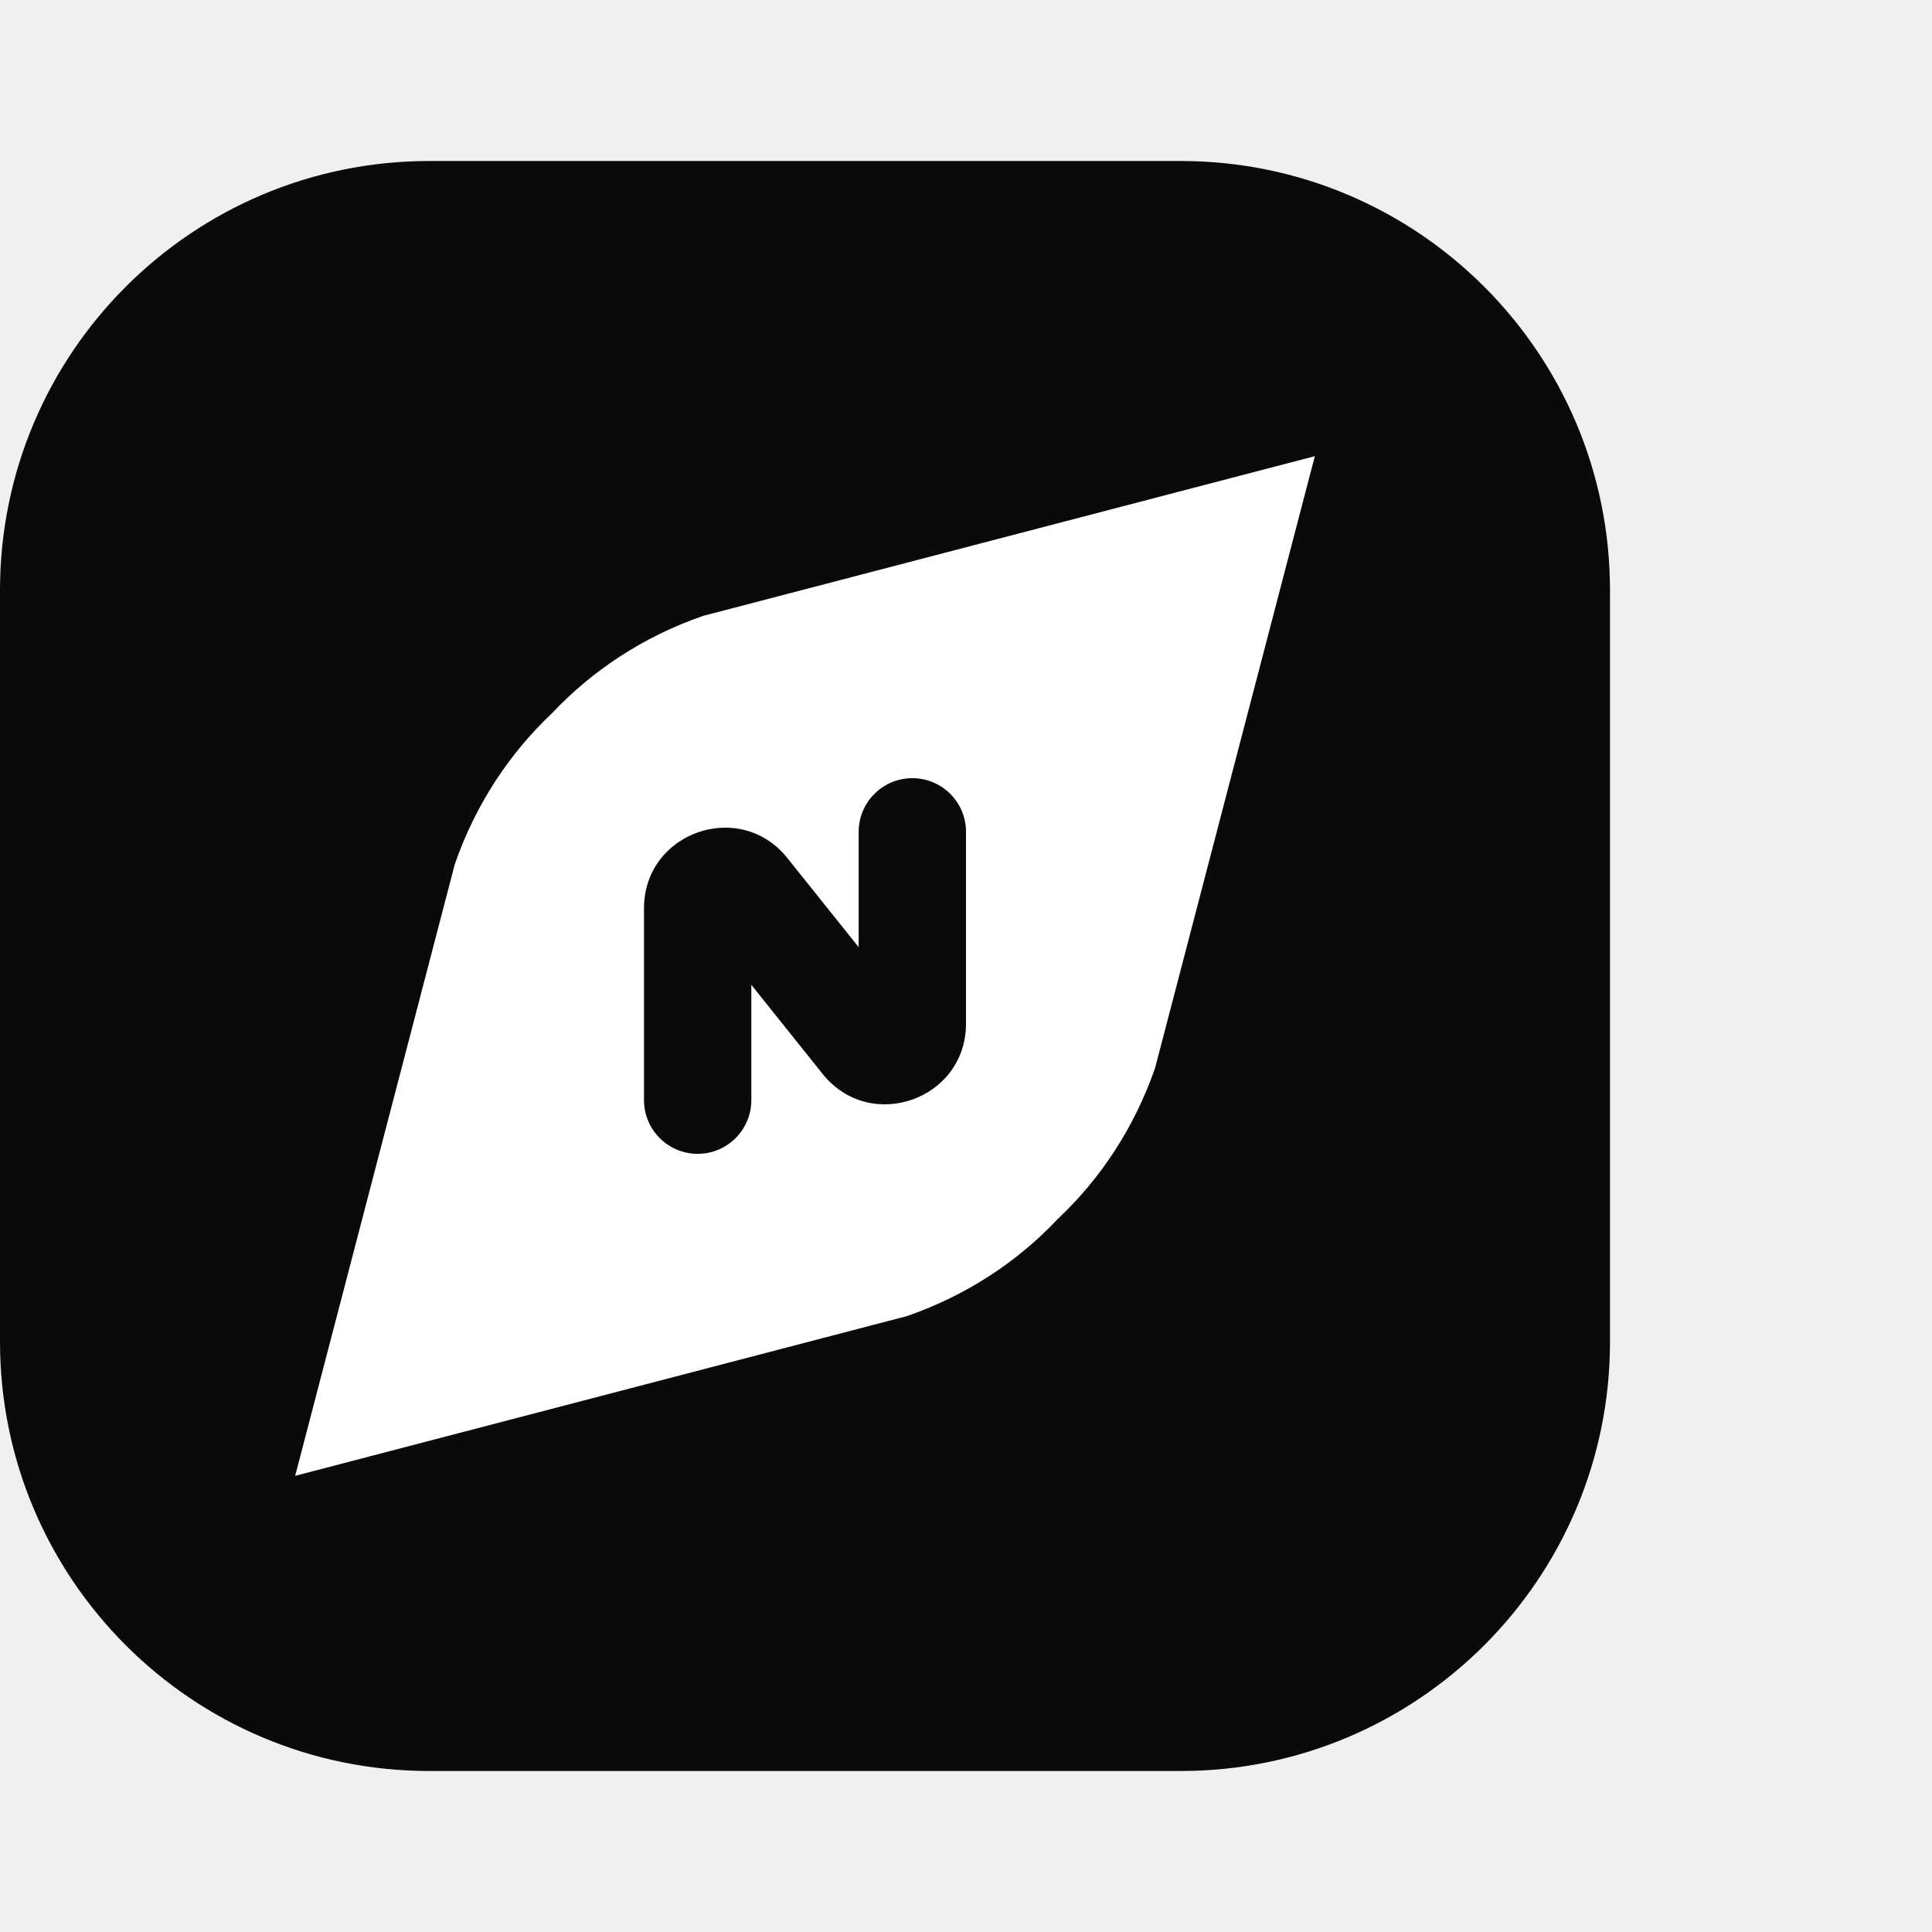
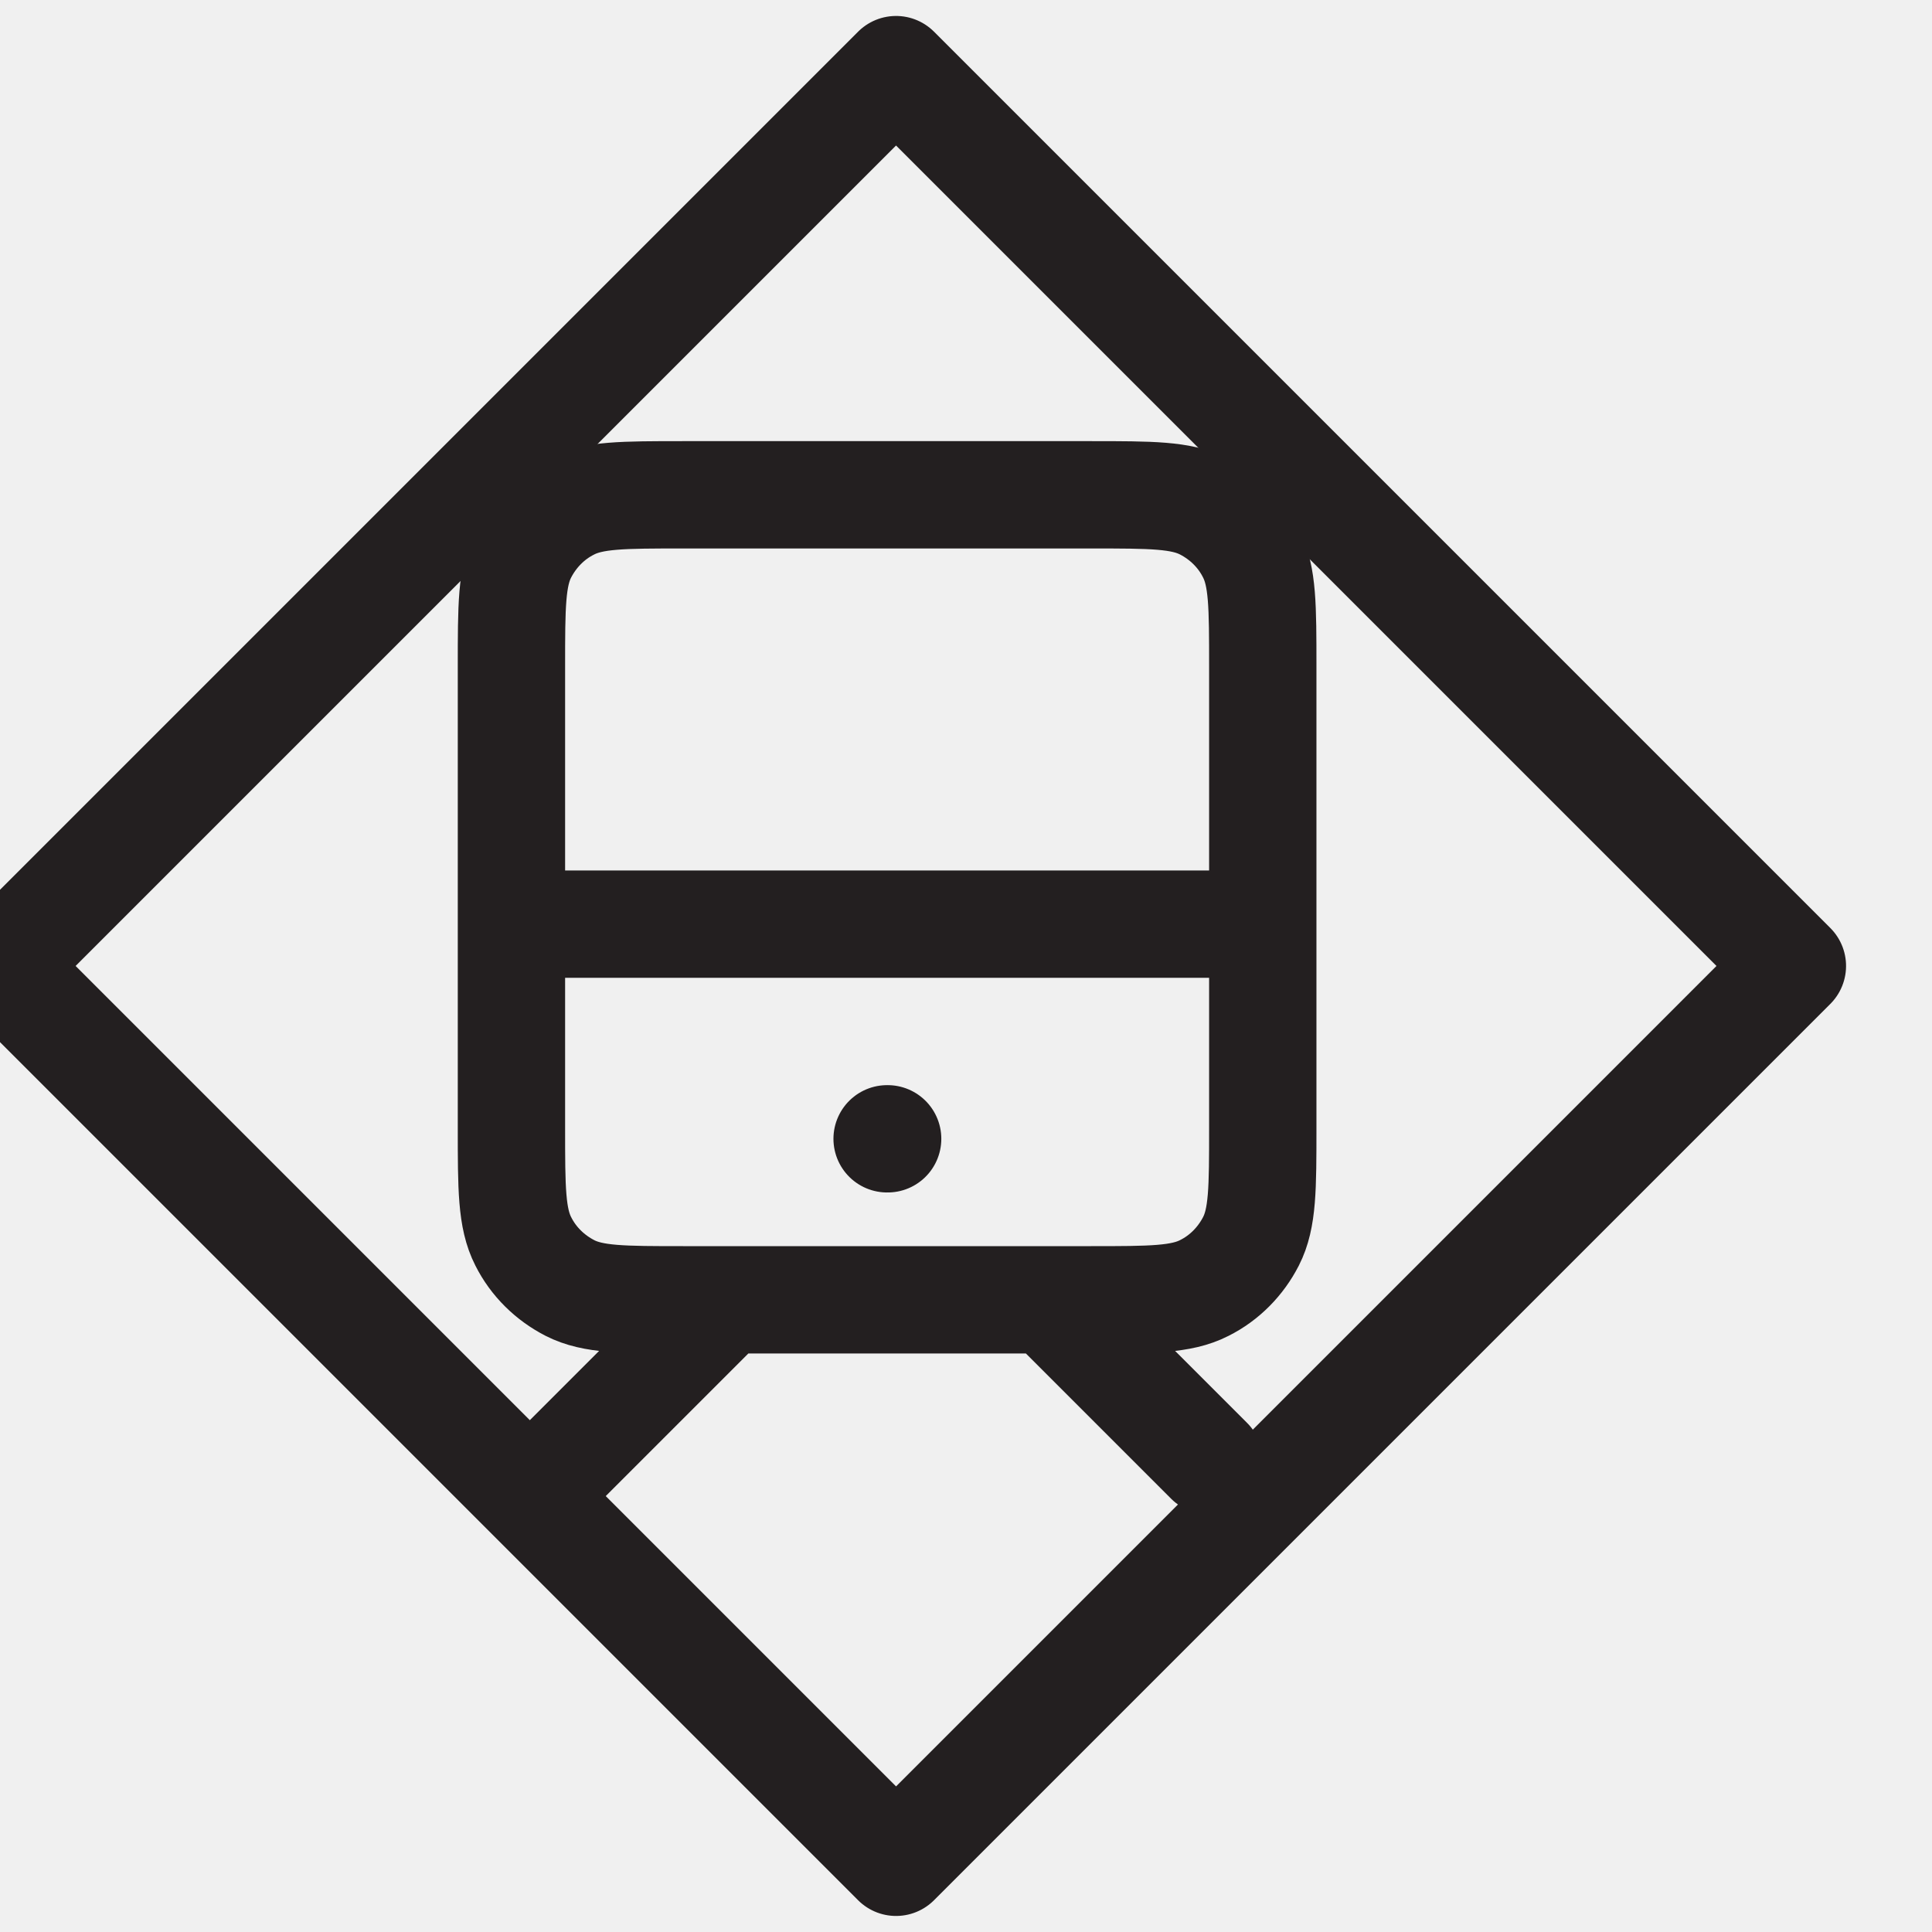
- <svg xmlns="http://www.w3.org/2000/svg" width="36" height="36" viewBox="0 0 36 36" fill="none">
-   <rect y="3" width="30" height="30" rx="8" fill="#0A0A0A" />
-   <path fill-rule="evenodd" clip-rule="evenodd" d="M16.898 24.524C18.024 24.134 18.97 23.499 19.712 22.712C20.499 21.97 21.134 21.024 21.524 19.898L24.5 8.5L13.102 11.476C11.976 11.866 11.03 12.501 10.288 13.288C9.501 14.03 8.866 14.976 8.475 16.102L5.5 27.5L16.898 24.524ZM18 15.5C18 14.948 17.552 14.5 17 14.5C16.448 14.5 16 14.948 16 15.5V17.649L14.671 15.988C13.786 14.881 12 15.508 12 16.925V20.5C12 21.052 12.448 21.5 13 21.5C13.552 21.5 14 21.052 14 20.5V18.351L15.329 20.012C16.215 21.119 18 20.492 18 19.075V15.5Z" fill="white" />
+ <svg xmlns="http://www.w3.org/2000/svg" id="p" data-name="_x38_._Transportation" viewBox="0 0 36 36">
+   <path d="M9.53,17.22h14M13.53,24.22l-3,3M19.53,24.22l3,3M16.53,21.22h.01M12.73,24.22h7.6c1.12,0,1.68,0,2.11-.22.38-.19.68-.5.87-.87.22-.43.22-.99.22-2.11v-8.6c0-1.12,0-1.68-.22-2.11-.19-.38-.5-.68-.87-.87-.43-.22-.99-.22-2.11-.22h-7.6c-1.12,0-1.68,0-2.11.22-.38.19-.68.5-.87.87-.22.43-.22.99-.22,2.11v8.6c0,1.12,0,1.68.22,2.11.19.38.5.68.87.87.43.22.99.22,2.11.22Z" fill="none" stroke="#231f20" stroke-linecap="round" stroke-linejoin="round" stroke-width="2" />
+   <rect x="4.89" y="6.19" width="23.62" height="23.62" transform="translate(-7.84 17.08) rotate(-45)" fill="none" stroke="#231f20" stroke-linecap="round" stroke-linejoin="round" stroke-width="2" />
</svg>
